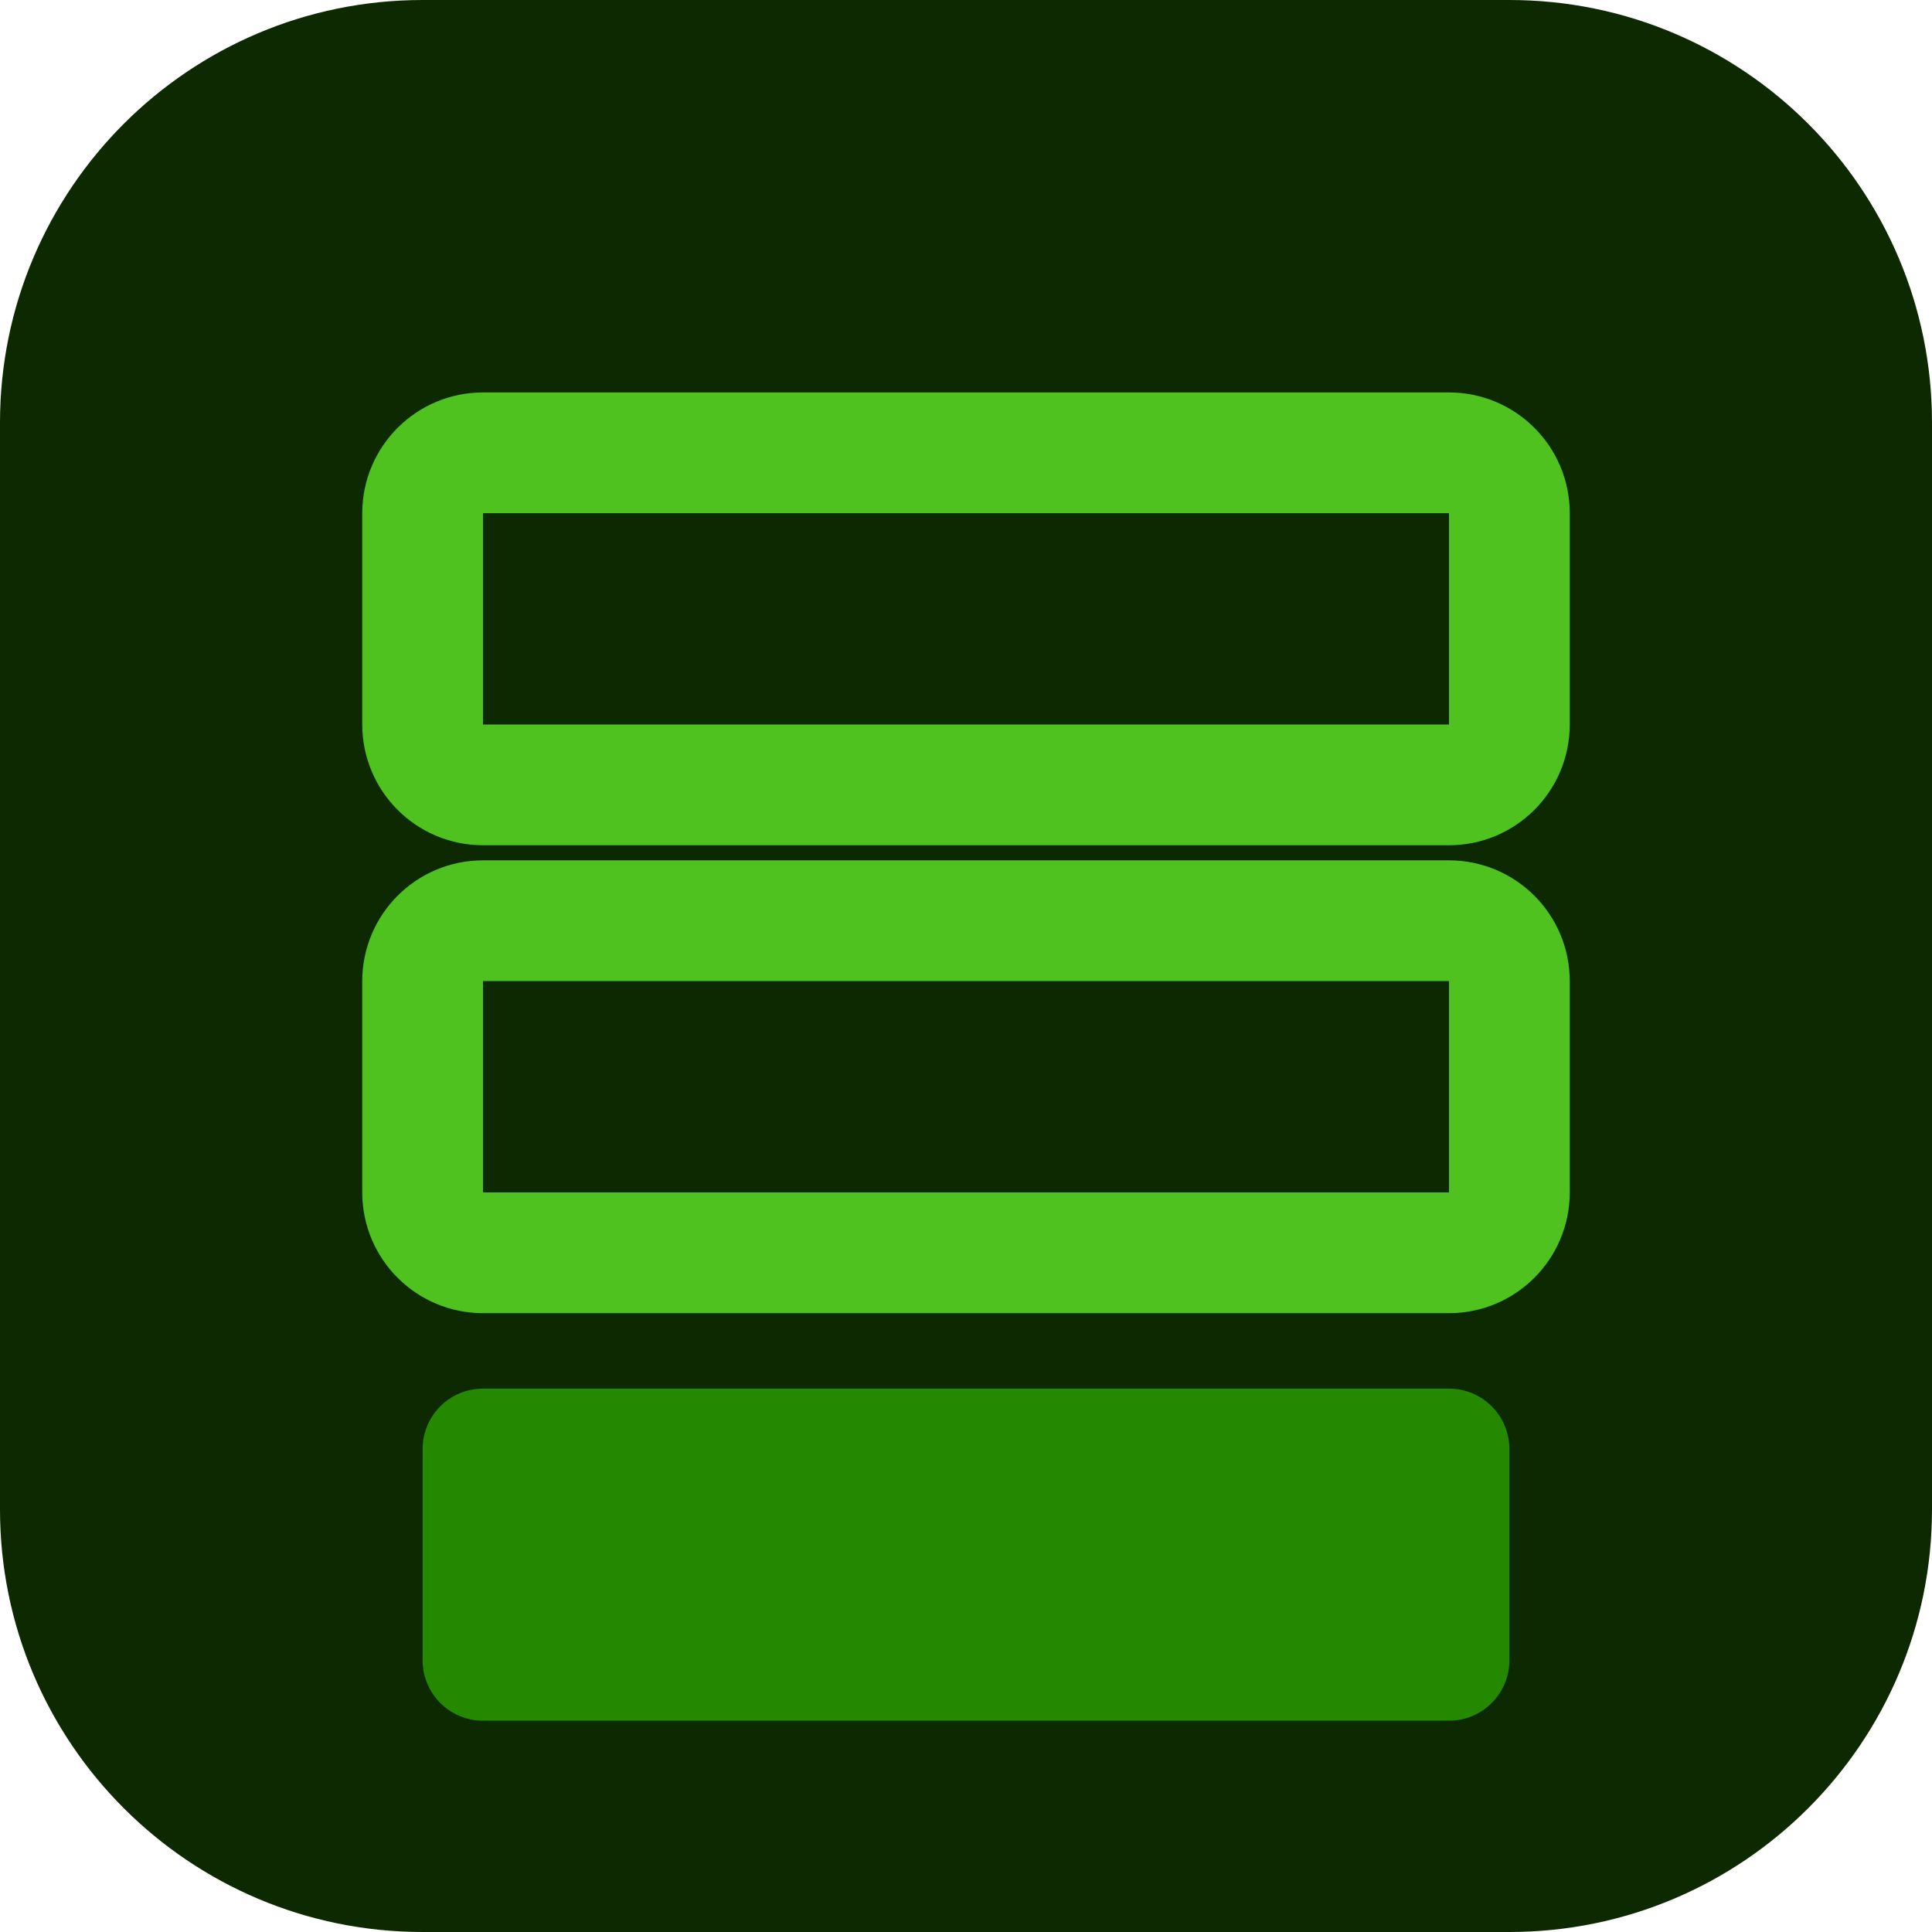
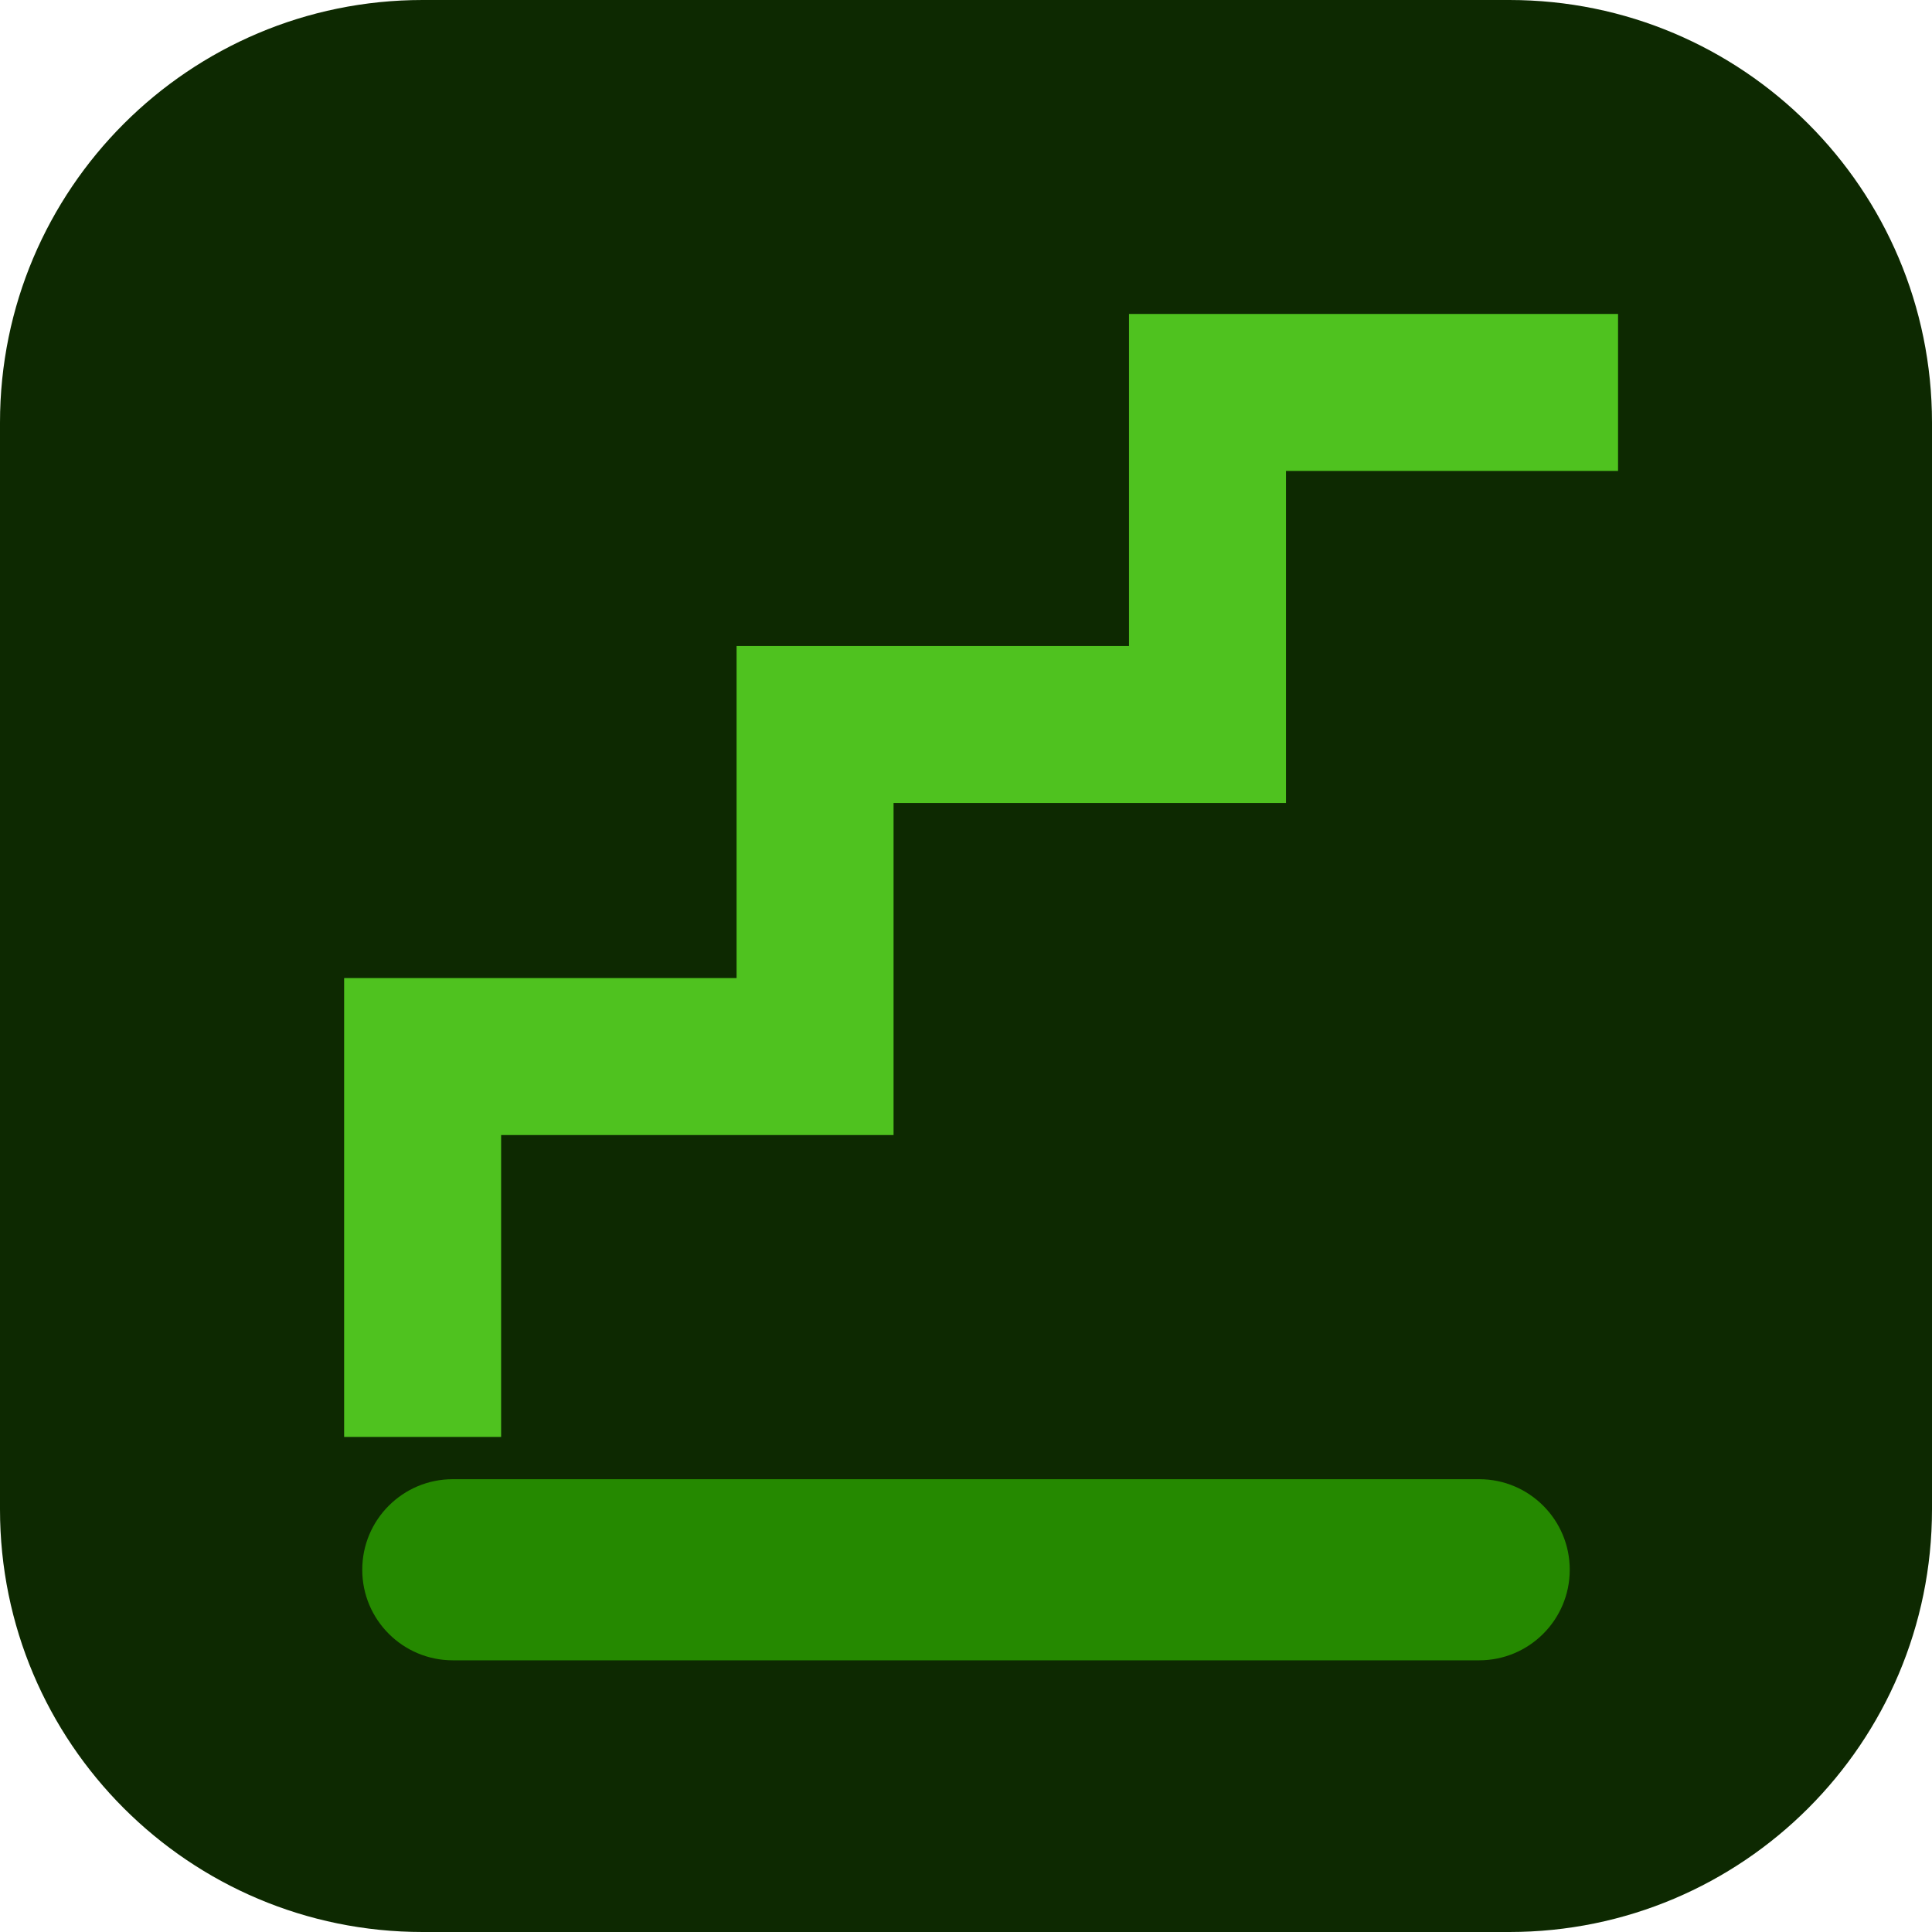
<svg xmlns="http://www.w3.org/2000/svg" viewBox="0 0 32 32" role="img" aria-label="Su scala umana">
  <rect width="32" height="32" rx="7" fill="#0d2901" />
-   <g fill="none" stroke="#4fc21f" stroke-width="2">
-     <rect x="7" y="7.5" width="18" height="5.5" rx="1" />
-     <rect x="7" y="15.25" width="18" height="5.5" rx="1" />
-   </g>
-   <rect x="7" y="23" width="18" height="5.5" rx="1" fill="#258900" />
+   <path d="M7 22.5 V17.5 H13.5 V12 H20 V6.5 H25.5" fill="none" stroke="#4fc21f" stroke-width="2.6" stroke-linecap="square" stroke-linejoin="miter" />
+   <rect x="6" y="24.5" width="20" height="3" rx="1.5" fill="#258900" />
</svg>
